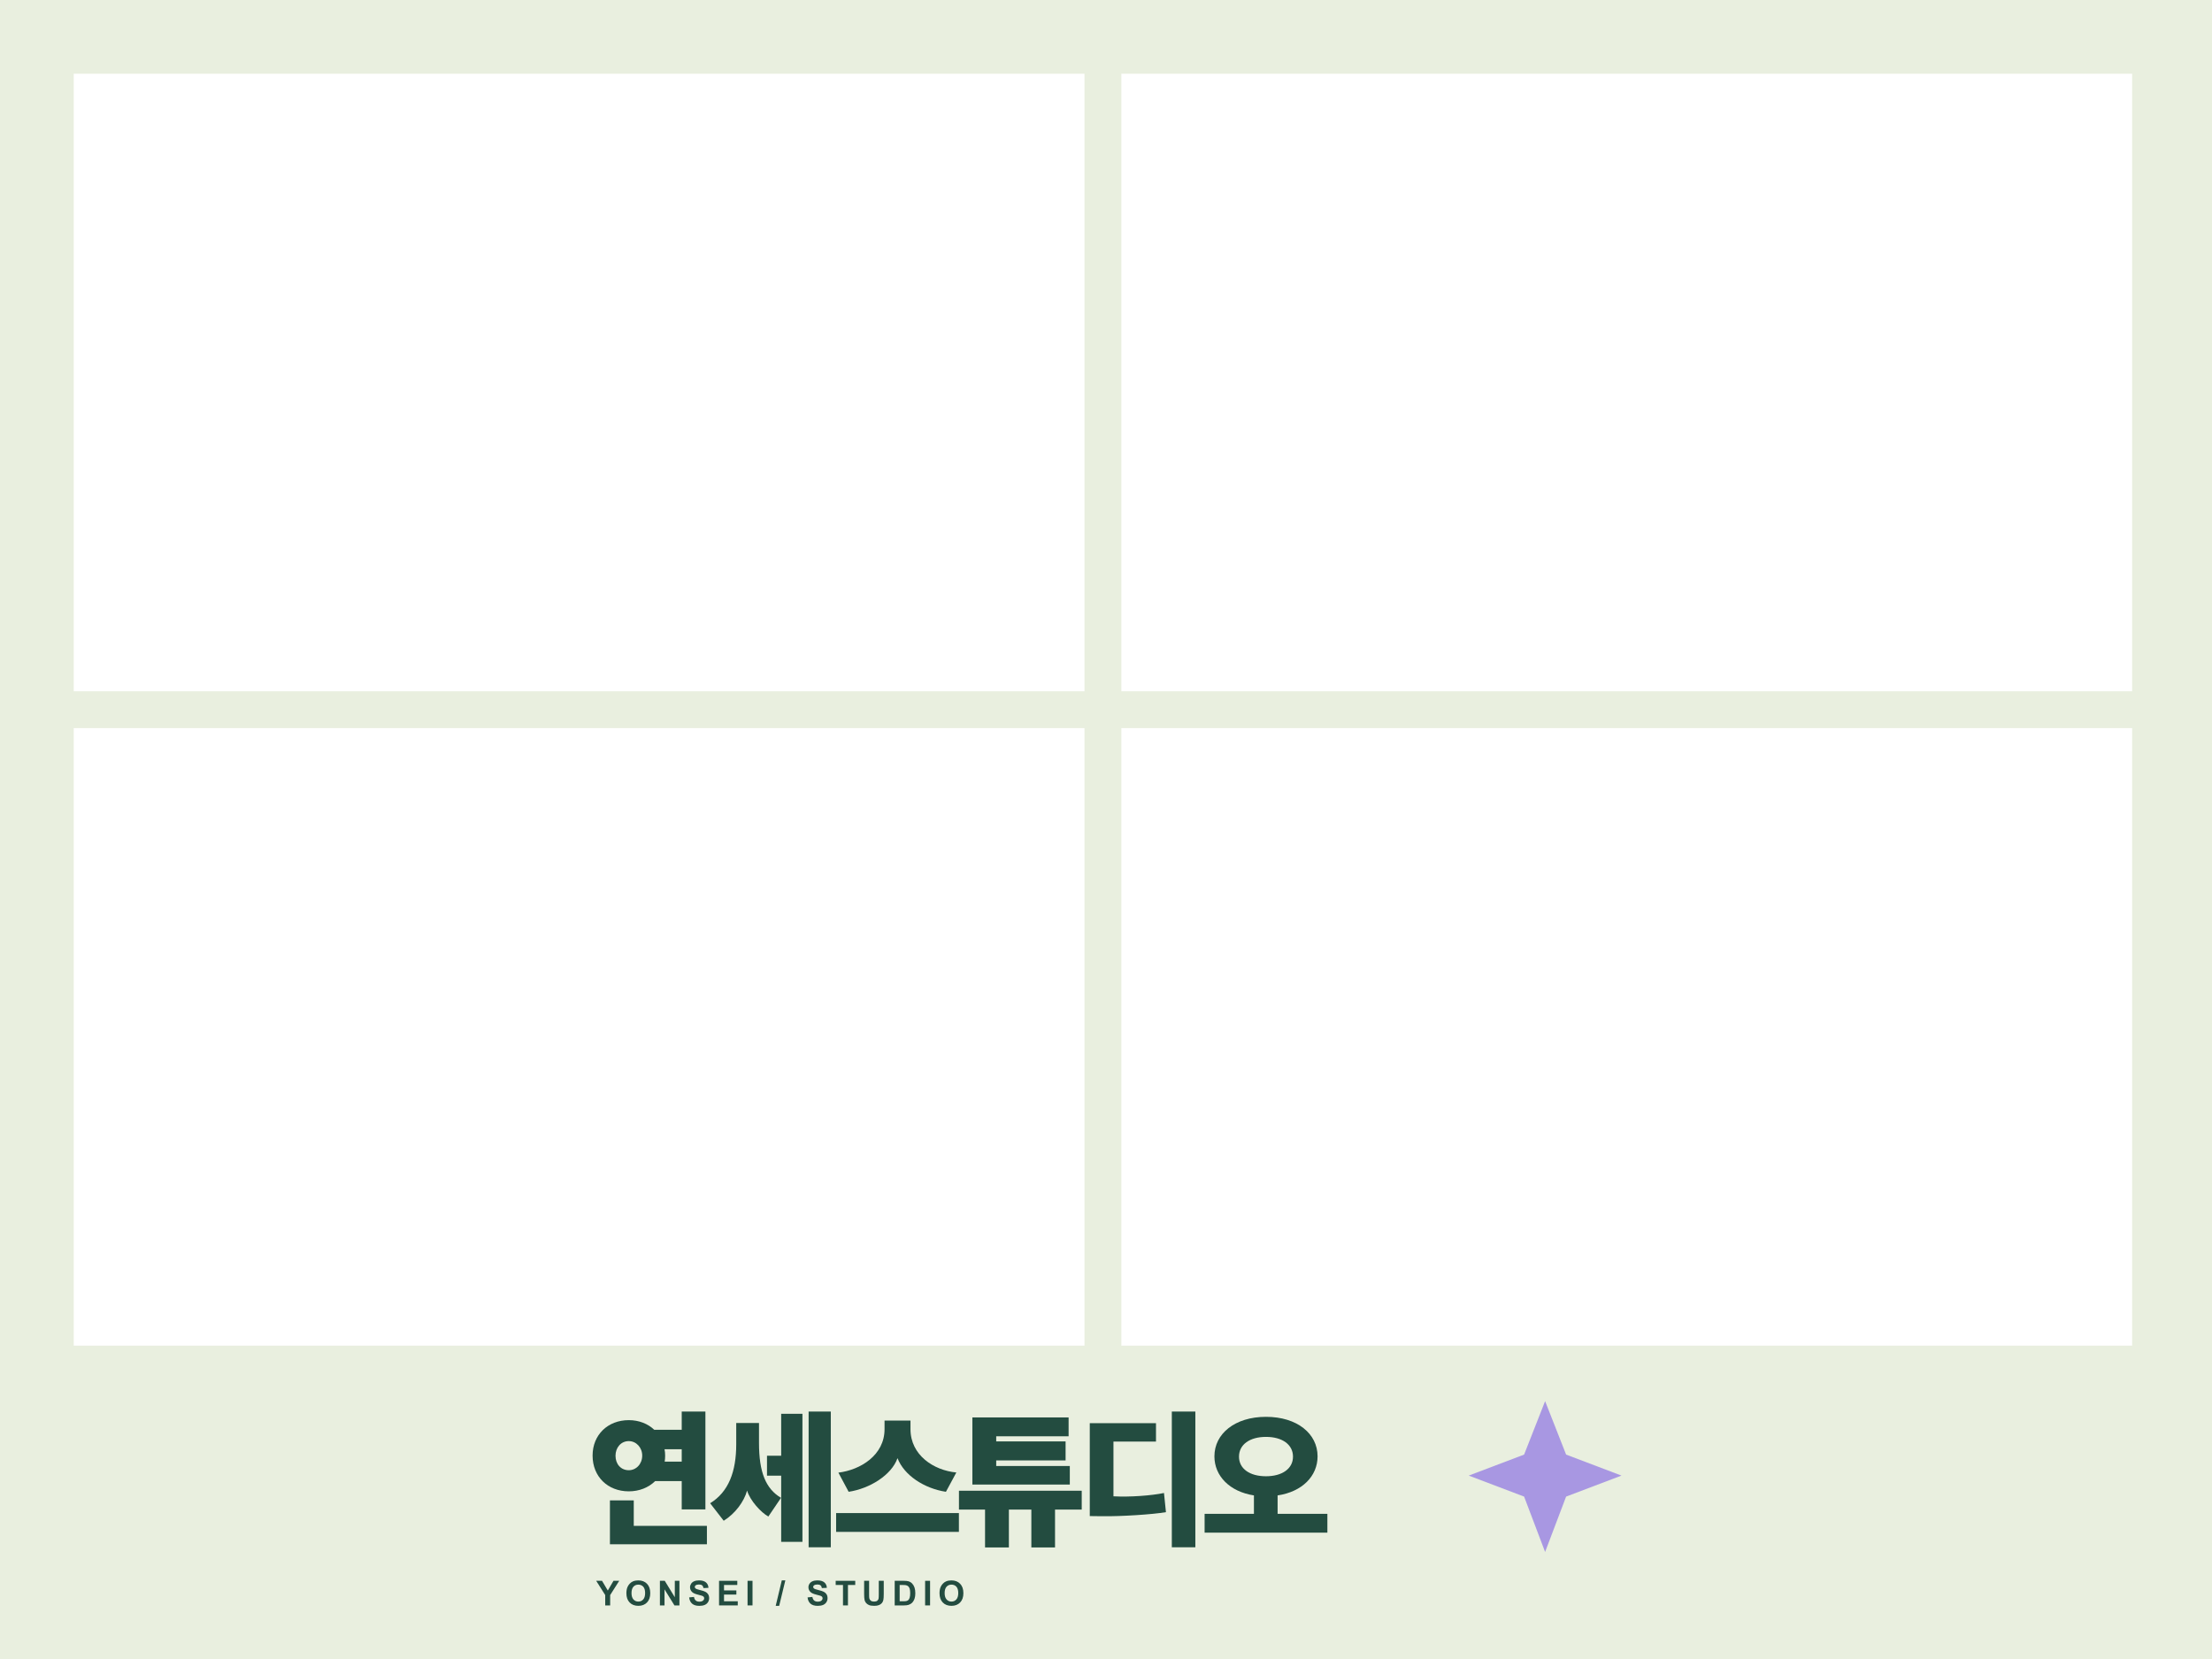
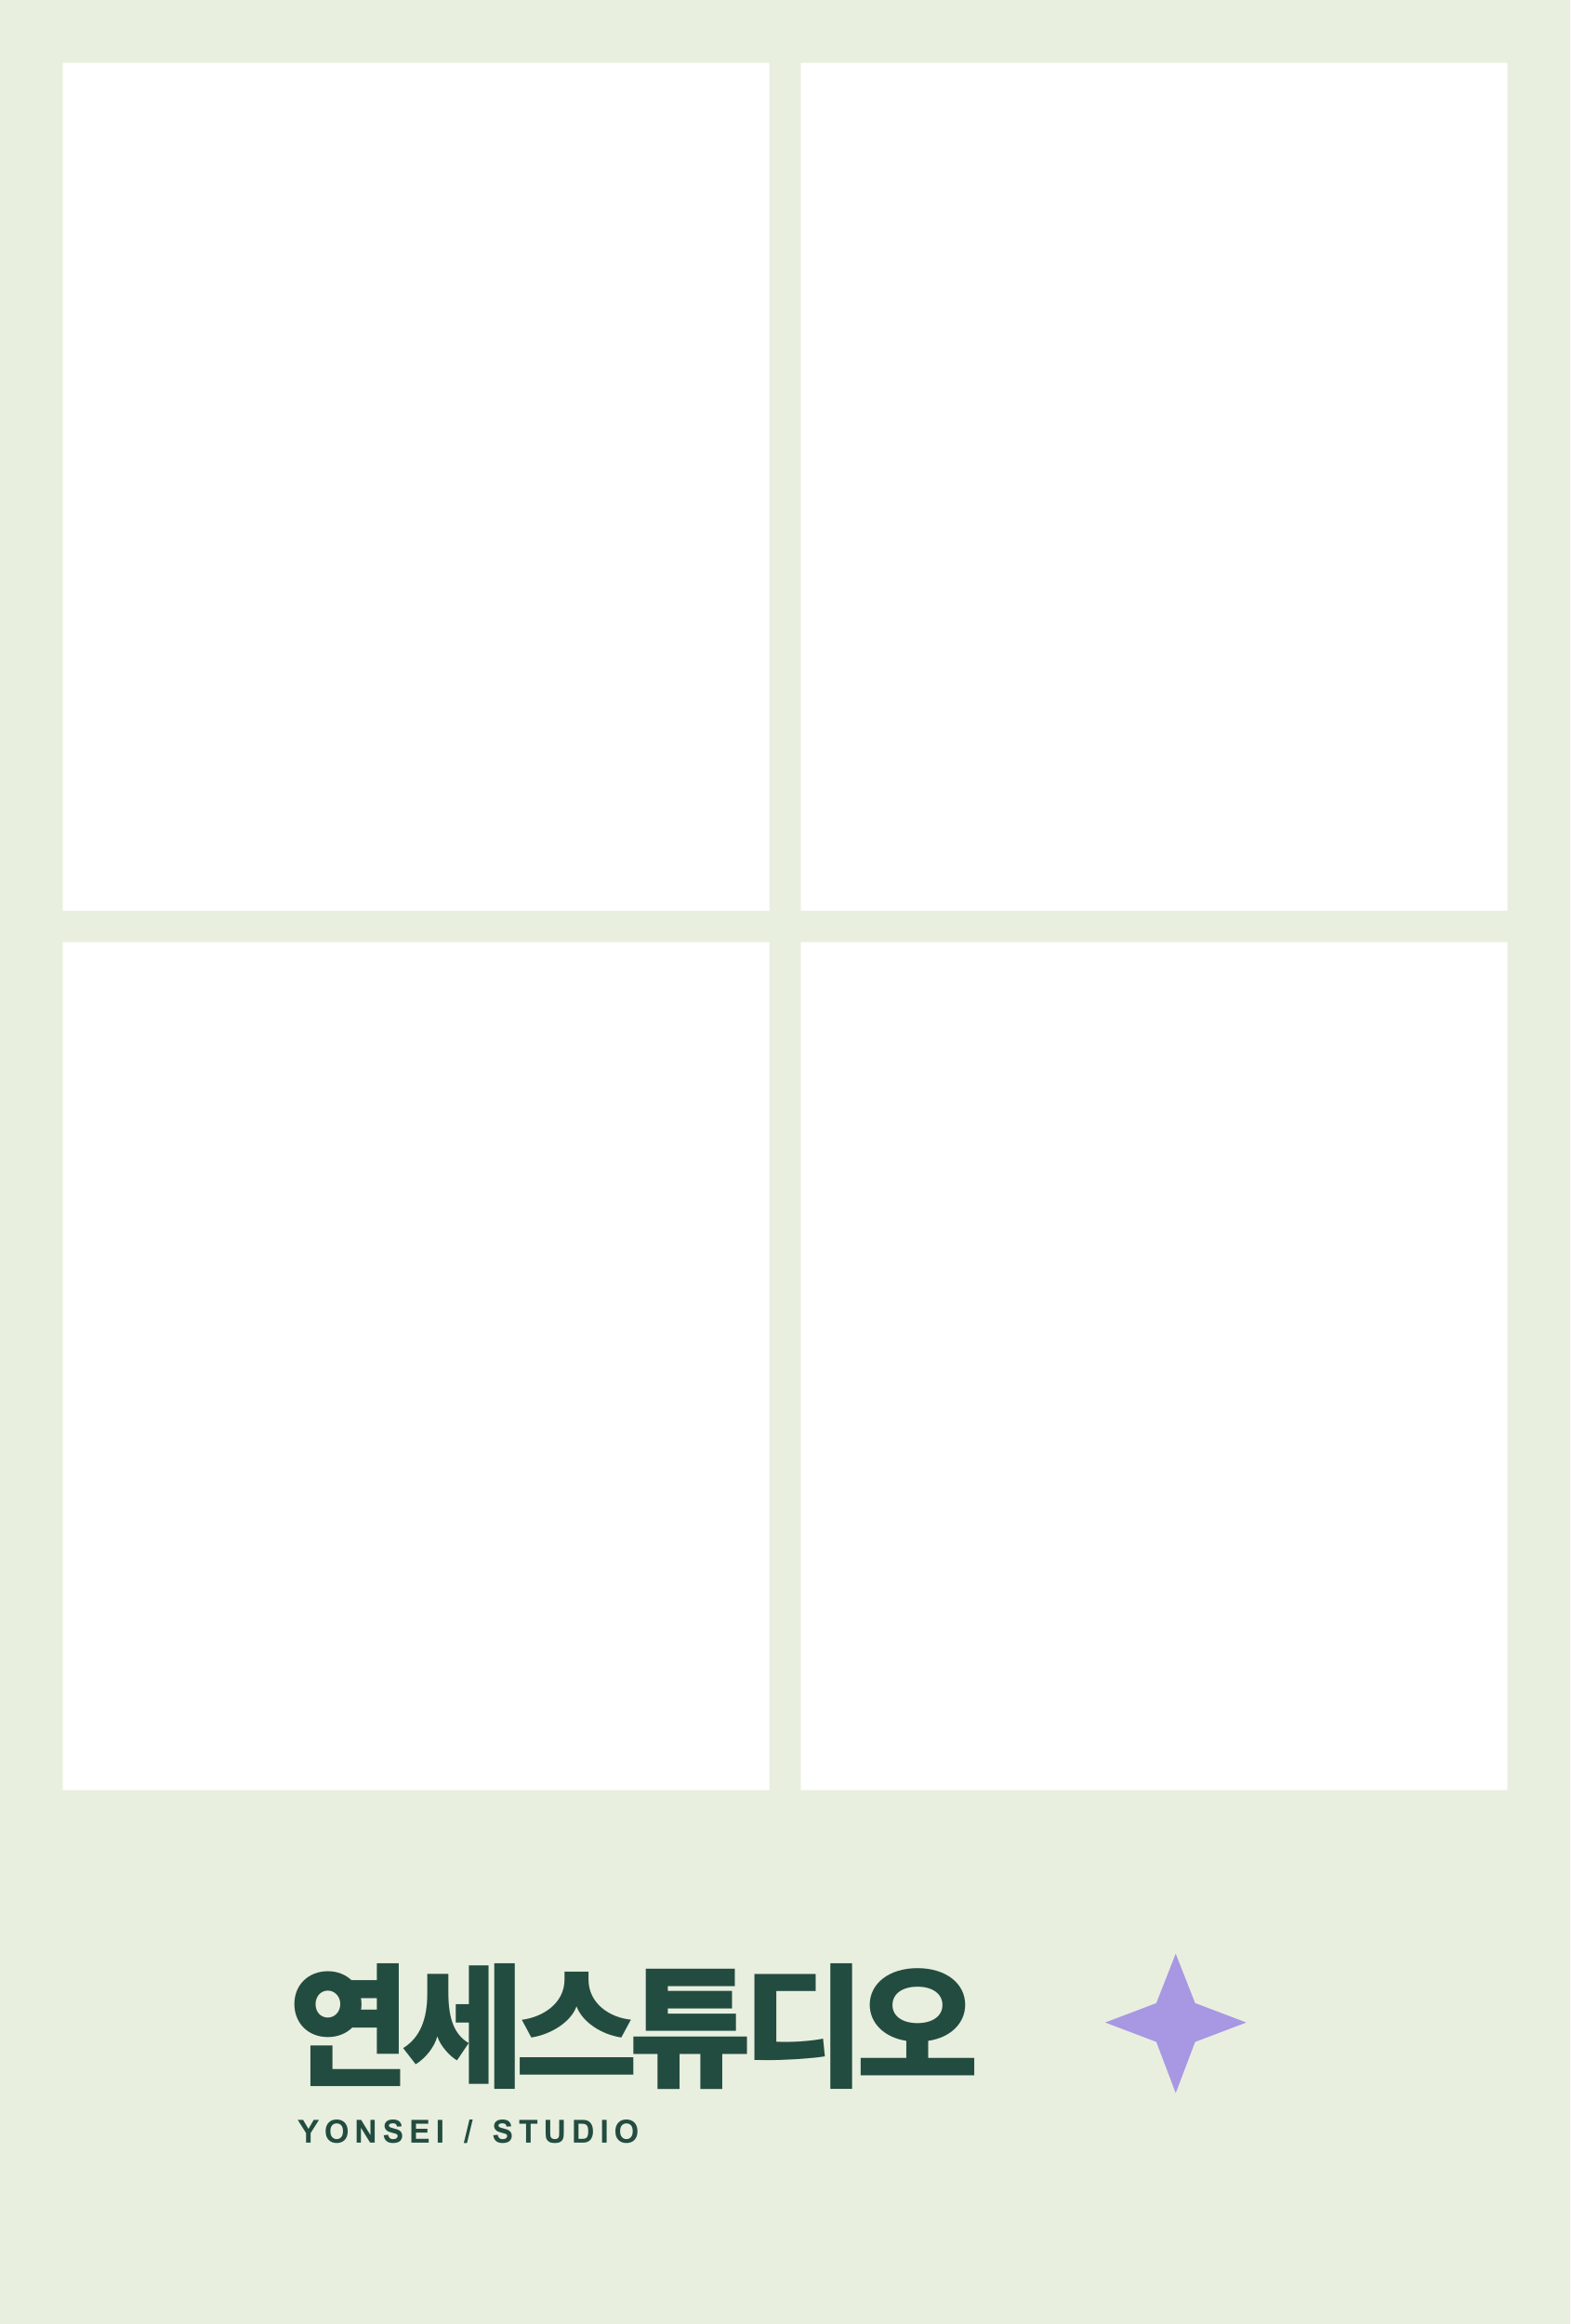
- <svg xmlns="http://www.w3.org/2000/svg" width="1440" height="1080" viewBox="0 0 1440 1080">
-   <path d="M0 0H1440V1080H0Z M48 48h658v402h-658Z M730 48h658v402h-658Z M48 474h658v402h-658Z M730 474h658v402h-658Z" fill="#e9efdf" fill-rule="evenodd" />
-   <path d="M172.8 976l8 -16 8 16 -8 16Z M1238.4 976l8 -16 8 16 -8 16Z" fill="#284d3f" />
-   <rect x="0" y="939.6" width="1440.0" height="140.4" fill="#e9efdf" />
-   <g id="yonsei-frame-logo" color="#234c40" transform="translate(372.0 891.0) scale(1.242857)">
+ <svg xmlns="http://www.w3.org/2000/svg" width="1200" height="1776" viewBox="0 0 1200 1776">
+   <path fill="#e9efdf" fill-rule="evenodd" d="M0 0H1200V1776H0Z M48 48h540v648h-540Z M612 48h540v648h-540Z M48 720h540v648h-540Z M612 720h540v648h-540Z" />
+   <g id="yonsei-frame-logo" color="#234c40" transform="translate(210 1470) scale(1.35)">
    <path d="m510 17 11 28 29 11-29 11-11 29-11-29-29-11 29-11z" fill="#a897e2" />
    <g fill="currentColor">
      <path d="M279 760C140 760 39 663 39 525C39 385 140 288 279 288C349 288 410 313 454 356H630V168H787V817H630V696H448C406 736 347 760 279 760ZM797 -63V59H312V228H154V-63ZM279 621C328 621 368 579 368 525C368 469 328 428 279 428C227 428 191 468 191 524C191 578 227 621 279 621ZM520 524C520 539 519 553 516 567H630V485H517C519 497 520 510 520 524Z" transform="translate(8.000 87) scale(0.079 -0.079)" />
      <path d="M804 -83V817H657V-83ZM474 245C373 305 328 414 328 609V741H177V600C177 418 126 284 4 209L94 93C170 140 229 220 249 293C269 226 342 147 390 121ZM616 -47V802H475V524H381V392H475V-47Z" transform="translate(72.335 87) scale(0.079 -0.079)" />
      <path d="M839 19V144H25V19ZM822 413C672 427 518 528 518 700V757H346V700C346 528 187 430 40 412L108 285C247 306 392 395 432 508C475 395 608 307 753 285Z" transform="translate(136.670 87) scale(0.079 -0.079)" />
      <path d="M732 493V619H272V653H752V778H114V333H760V456H272V493ZM356 -84V167H505V-84H662V167H839V292H25V167H198V-84Z" transform="translate(201.005 87) scale(0.079 -0.079)" />
      <path d="M570 277C488 260 345 249 235 255V618H517V740H78V124C104 124 131 123 157 123C284 121 498 135 583 150ZM778 -83V817H622V-83Z" transform="translate(265.340 87) scale(0.079 -0.079)" />
      <path d="M839 14V139H509V261C672 285 774 389 774 520C774 670 639 782 432 782C226 782 90 670 90 520C90 390 191 286 352 261V139H25V14ZM611 518C611 438 539 388 432 388C324 388 253 438 253 518C253 598 324 649 432 649C540 649 611 598 611 518Z" transform="translate(329.675 87) scale(0.079 -0.079)" />
      <path d="M534 0V617L-3 1466H344L689 886L1027 1466H1368L829 615V0Z" transform="translate(13.000 124) scale(0.00879 -0.00879)" />
      <path d="M89 724Q89 948 156 1100Q206 1212 292.5 1301.0Q379 1390 482 1433Q619 1491 798 1491Q1122 1491 1316.5 1290.0Q1511 1089 1511 731Q1511 376 1318.0 175.5Q1125 -25 802 -25Q475 -25 282.0 174.5Q89 374 89 724ZM394 734Q394 485 509.0 356.5Q624 228 801 228Q978 228 1091.5 355.5Q1205 483 1205 738Q1205 990 1094.5 1114.0Q984 1238 801 1238Q618 1238 506.0 1112.5Q394 987 394 734Z" transform="translate(28.006 124) scale(0.00879 -0.00879)" />
      <path d="M152 0V1466H440L1040 487V1466H1315V0H1018L427 956V0Z" transform="translate(45.007 124) scale(0.00879 -0.00879)" />
      <path d="M74 477 362 505Q388 360 467.5 292.0Q547 224 682 224Q825 224 897.5 284.5Q970 345 970 426Q970 478 939.5 514.5Q909 551 833 578Q781 596 596 642Q358 701 262 787Q127 908 127 1082Q127 1194 190.5 1291.5Q254 1389 373.5 1440.0Q493 1491 662 1491Q938 1491 1077.5 1370.0Q1217 1249 1224 1047L928 1034Q909 1147 846.5 1196.5Q784 1246 659 1246Q530 1246 457 1193Q410 1159 410 1102Q410 1050 454 1013Q510 966 726.0 915.0Q942 864 1045.5 809.5Q1149 755 1207.5 660.5Q1266 566 1266 427Q1266 301 1196.0 191.0Q1126 81 998.0 27.5Q870 -26 679 -26Q401 -26 252.0 102.5Q103 231 74 477Z" transform="translate(61.006 124) scale(0.00879 -0.00879)" />
      <path d="M149 0V1466H1236V1218H445V893H1181V646H445V247H1264V0Z" transform="translate(76.012 124) scale(0.00879 -0.00879)" />
      <path d="M140 0V1466H436V0Z" transform="translate(91.018 124) scale(0.00879 -0.00879)" />
      <path d="" transform="translate(99.019 124) scale(0.00879 -0.00879)" />
      <path d="M-3 -25 360 1491H571L204 -25Z" transform="translate(107.020 124) scale(0.00879 -0.00879)" />
      <path d="" transform="translate(115.021 124) scale(0.00879 -0.00879)" />
      <path d="M74 477 362 505Q388 360 467.5 292.0Q547 224 682 224Q825 224 897.5 284.5Q970 345 970 426Q970 478 939.5 514.5Q909 551 833 578Q781 596 596 642Q358 701 262 787Q127 908 127 1082Q127 1194 190.5 1291.5Q254 1389 373.5 1440.0Q493 1491 662 1491Q938 1491 1077.5 1370.0Q1217 1249 1224 1047L928 1034Q909 1147 846.5 1196.5Q784 1246 659 1246Q530 1246 457 1193Q410 1159 410 1102Q410 1050 454 1013Q510 966 726.0 915.0Q942 864 1045.5 809.5Q1149 755 1207.5 660.5Q1266 566 1266 427Q1266 301 1196.0 191.0Q1126 81 998.0 27.5Q870 -26 679 -26Q401 -26 252.0 102.5Q103 231 74 477Z" transform="translate(123.021 124) scale(0.00879 -0.00879)" />
      <path d="M479 0V1218H44V1466H1209V1218H775V0Z" transform="translate(138.027 124) scale(0.00879 -0.00879)" />
      <path d="M147 1466H443V672Q443 483 454 427Q473 337 544.5 282.5Q616 228 740 228Q866 228 930.0 279.5Q994 331 1007.0 406.0Q1020 481 1020 655V1466H1316V696Q1316 432 1292.0 323.0Q1268 214 1203.5 139.0Q1139 64 1031.0 19.5Q923 -25 749 -25Q539 -25 430.5 23.5Q322 72 259.0 149.5Q196 227 176 312Q147 438 147 684Z" transform="translate(152.022 124) scale(0.00879 -0.00879)" />
      <path d="M148 1466H689Q872 1466 968 1438Q1097 1400 1189.0 1303.0Q1281 1206 1329.0 1065.5Q1377 925 1377 719Q1377 538 1332 407Q1277 247 1175 148Q1098 73 967 31Q869 0 705 0H148ZM444 1218V247H665Q789 247 844 261Q916 279 963.5 322.0Q1011 365 1041.0 463.5Q1071 562 1071 732Q1071 902 1041.0 993.0Q1011 1084 957.0 1135.0Q903 1186 820 1204Q758 1218 577 1218Z" transform="translate(168.021 124) scale(0.00879 -0.00879)" />
      <path d="M140 0V1466H436V0Z" transform="translate(184.021 124) scale(0.00879 -0.00879)" />
      <path d="M89 724Q89 948 156 1100Q206 1212 292.5 1301.0Q379 1390 482 1433Q619 1491 798 1491Q1122 1491 1316.5 1290.0Q1511 1089 1511 731Q1511 376 1318.0 175.5Q1125 -25 802 -25Q475 -25 282.0 174.5Q89 374 89 724ZM394 734Q394 485 509.0 356.5Q624 228 801 228Q978 228 1091.5 355.5Q1205 483 1205 738Q1205 990 1094.5 1114.0Q984 1238 801 1238Q618 1238 506.0 1112.5Q394 987 394 734Z" transform="translate(192.021 124) scale(0.00879 -0.00879)" />
    </g>
  </g>
</svg>
